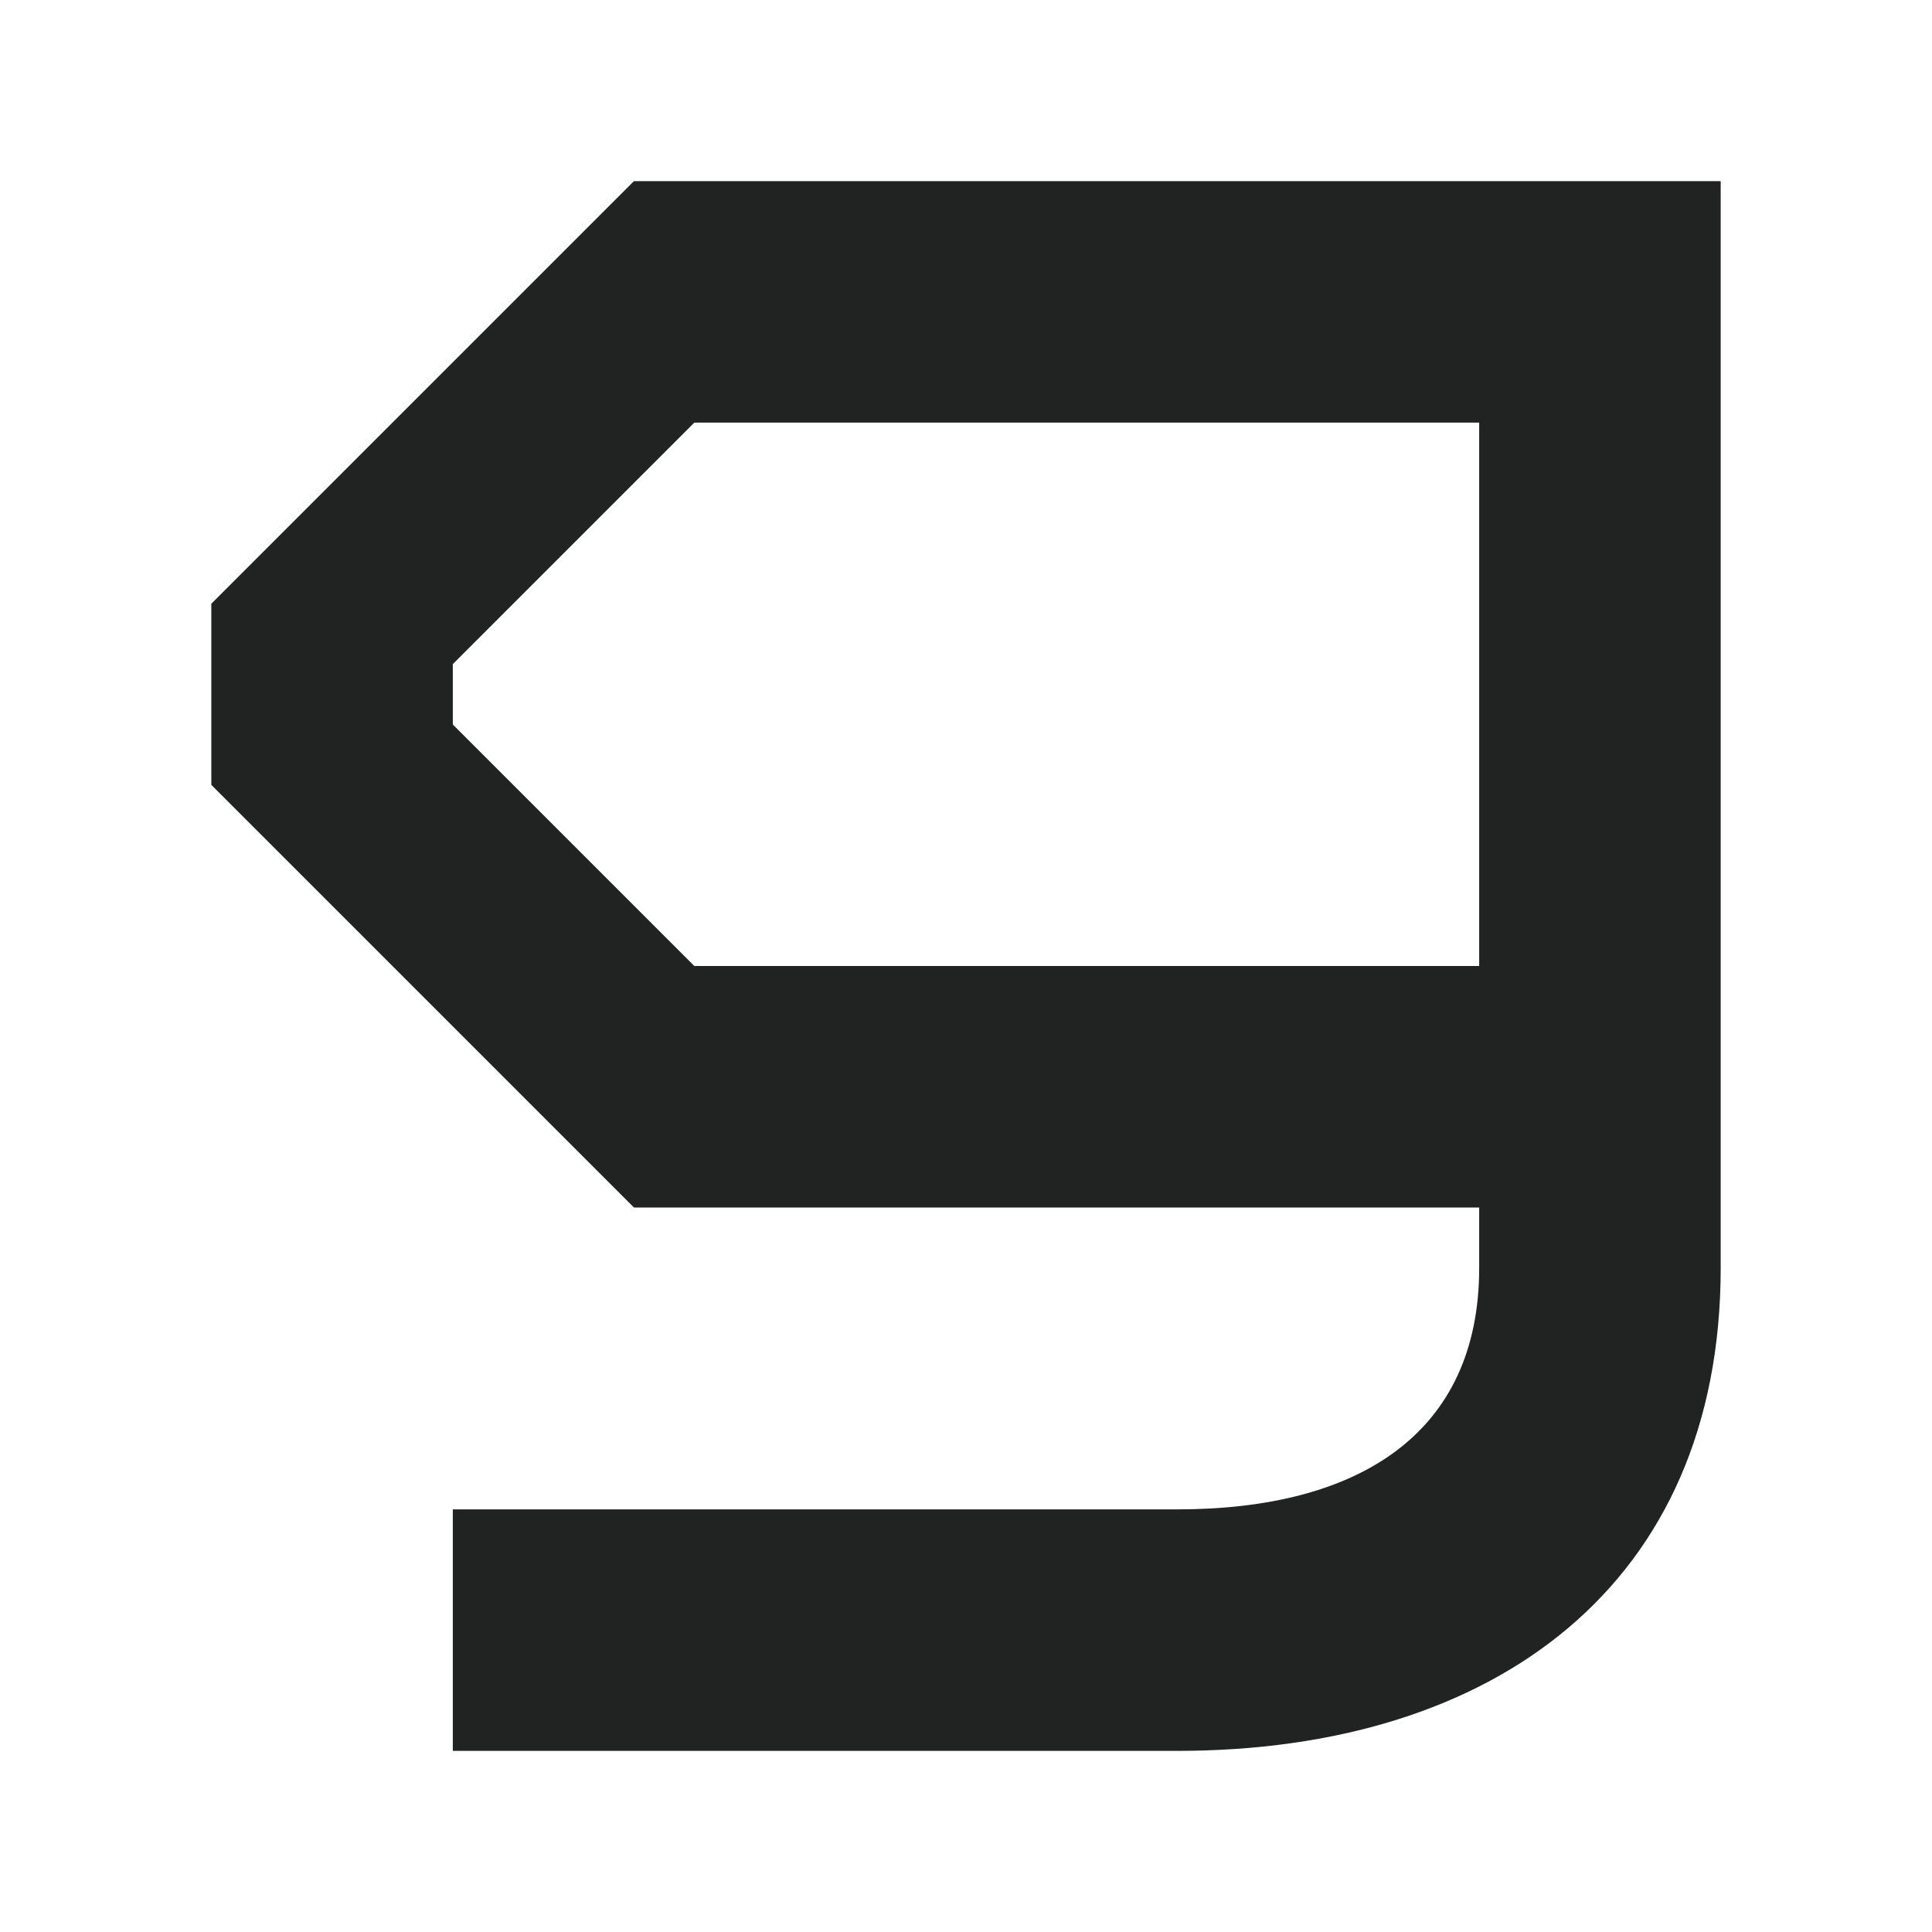
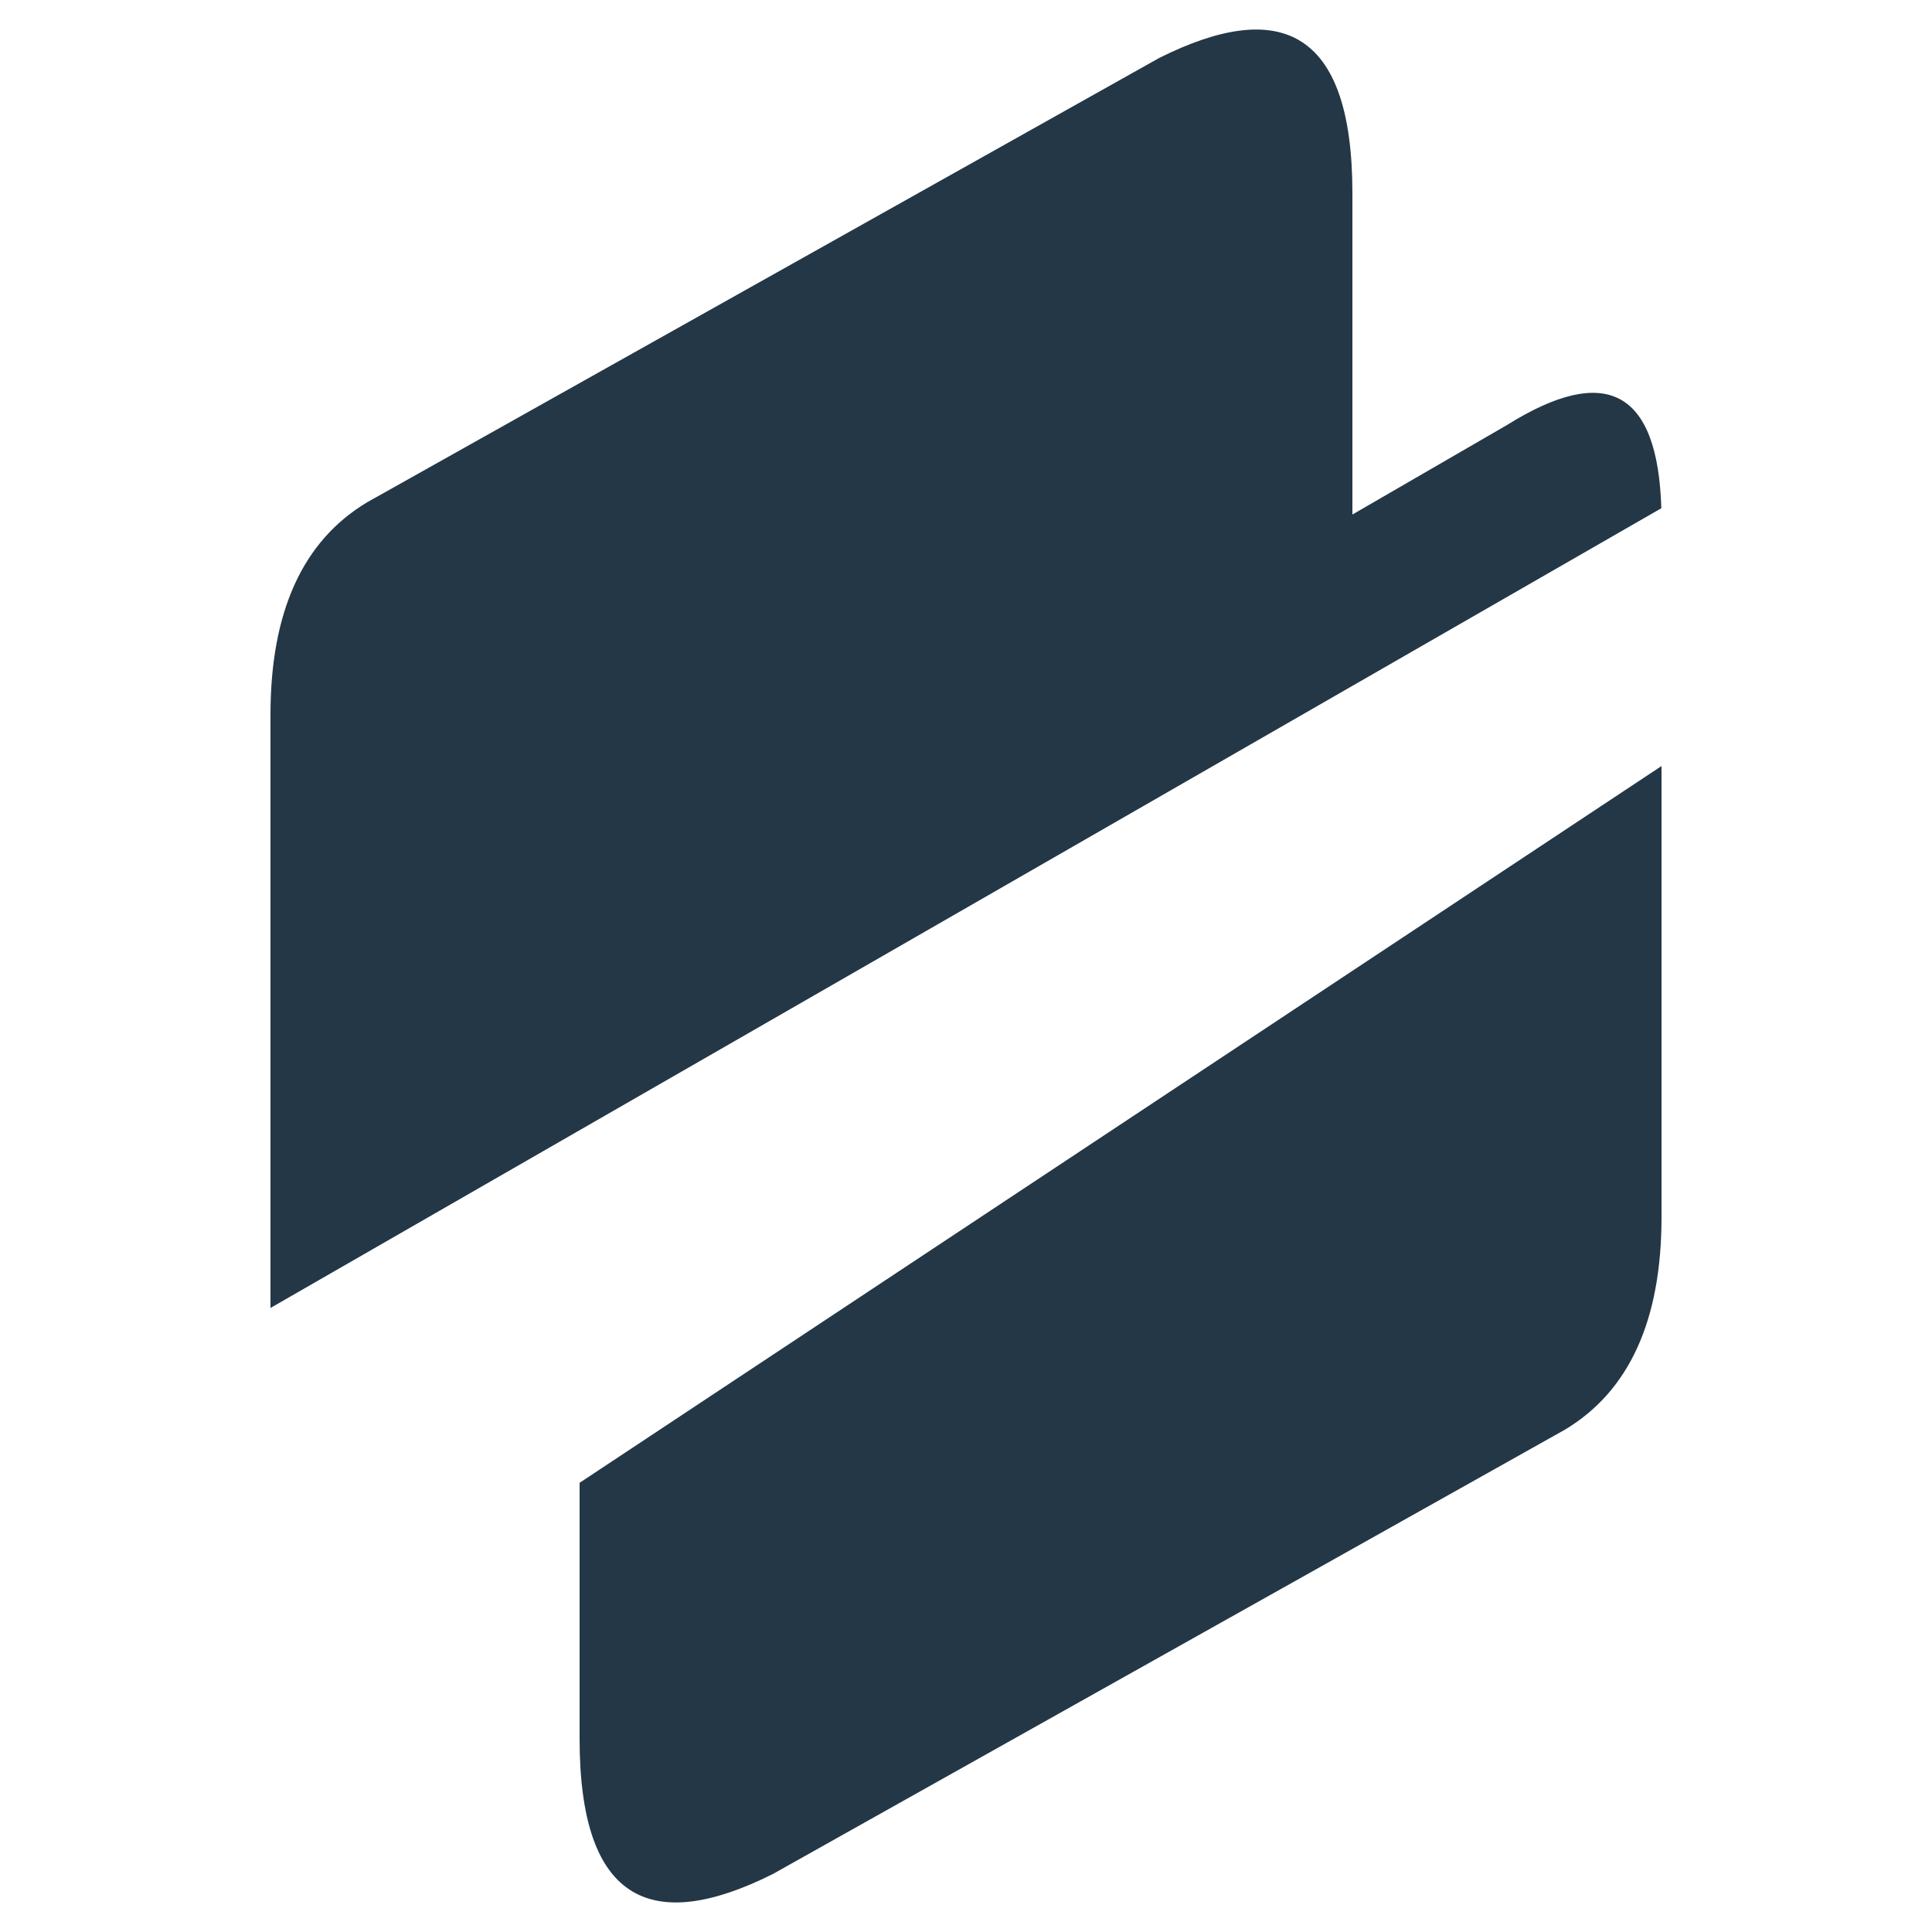
- <svg xmlns="http://www.w3.org/2000/svg" viewBox="0 0 256 256" fill="#202321">
-   <path fill-rule="evenodd" d="M84 24H228V168C228 210 198 232 156 232H60V200H156C180 200 196 190 196 168V160H84L28 104V80ZM92 56L60 88V96L92 128H196V56Z" />
+ <svg xmlns="http://www.w3.org/2000/svg" viewBox="0 0 100 100" fill="#233746" role="img" aria-label="getLancer">
+   <path d="M19 26L60 3Q64.756 0.622 67.25 2.089Q70 3.707 70 10L70 26.632L78 22Q81.848 19.595 83.845 20.66Q85.852 21.731 85.99 26.306L69.575 35.744L58.795 41.943L14 67.7L14 37Q14 29 19 26ZM81 74L40 97Q35.244 99.378 32.75 97.911Q30 96.293 30 90L30 76.75L86 39.65L86 63Q86 71 81 74Z" />
</svg>
